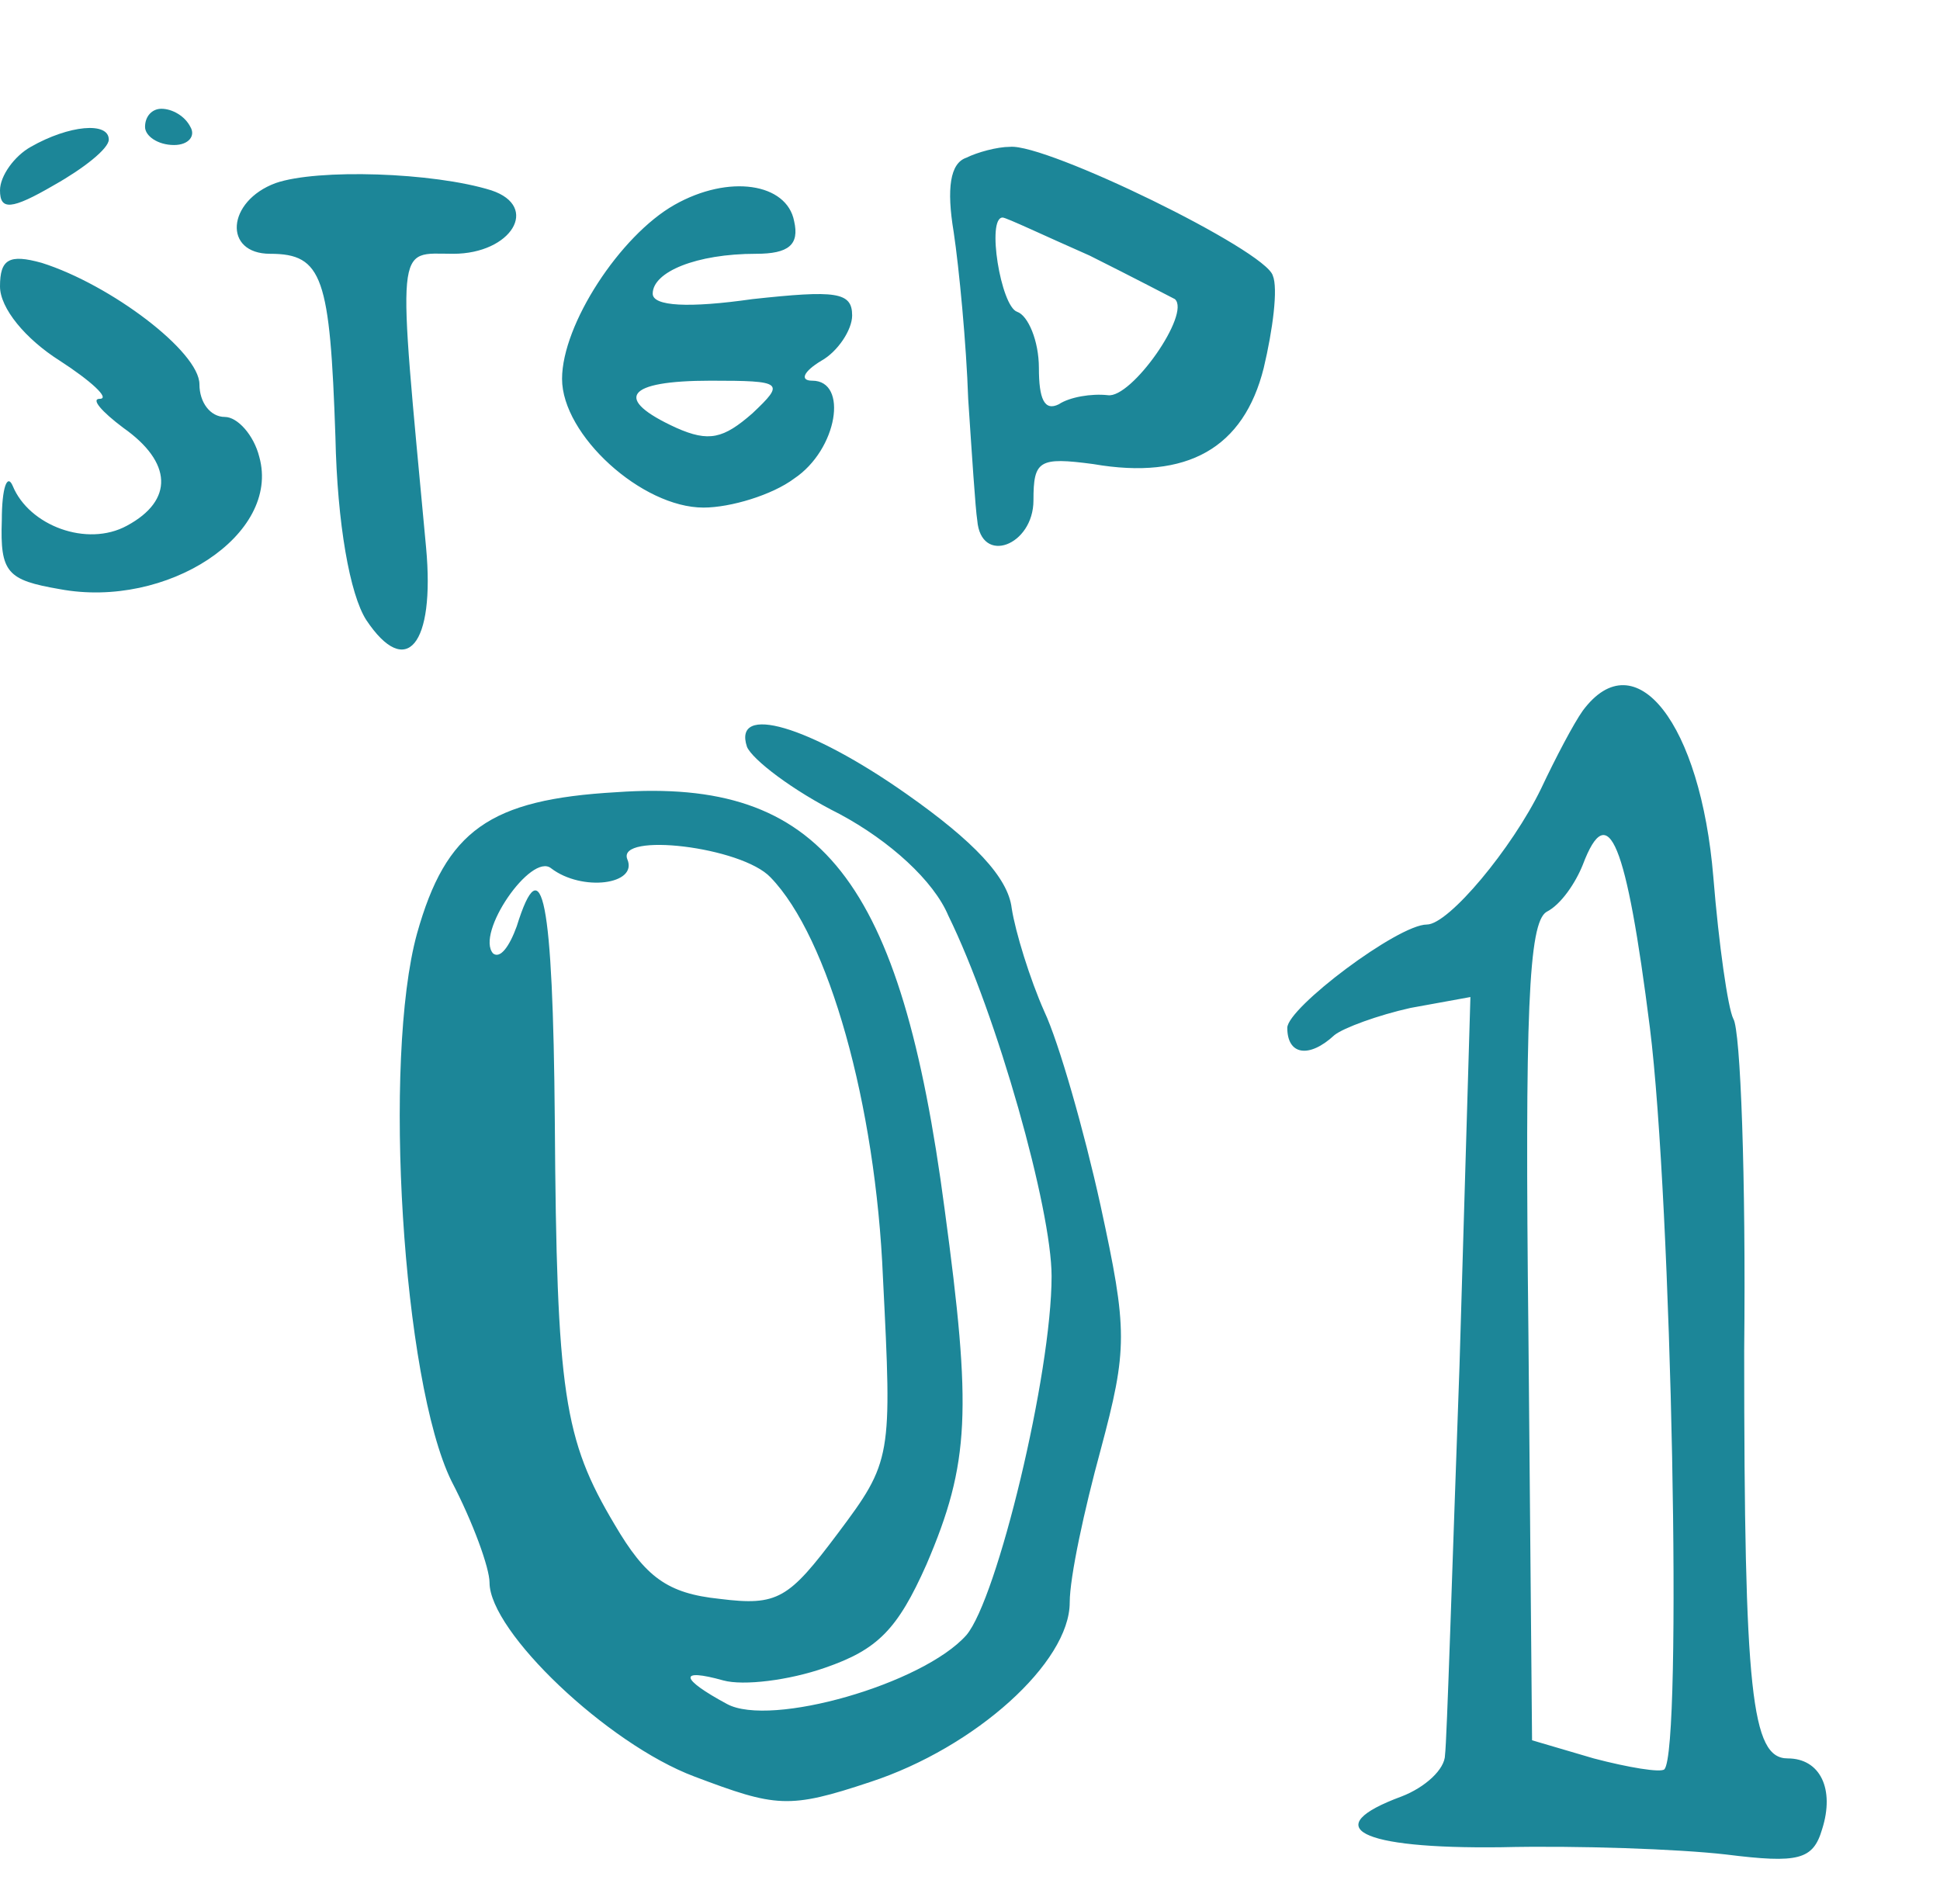
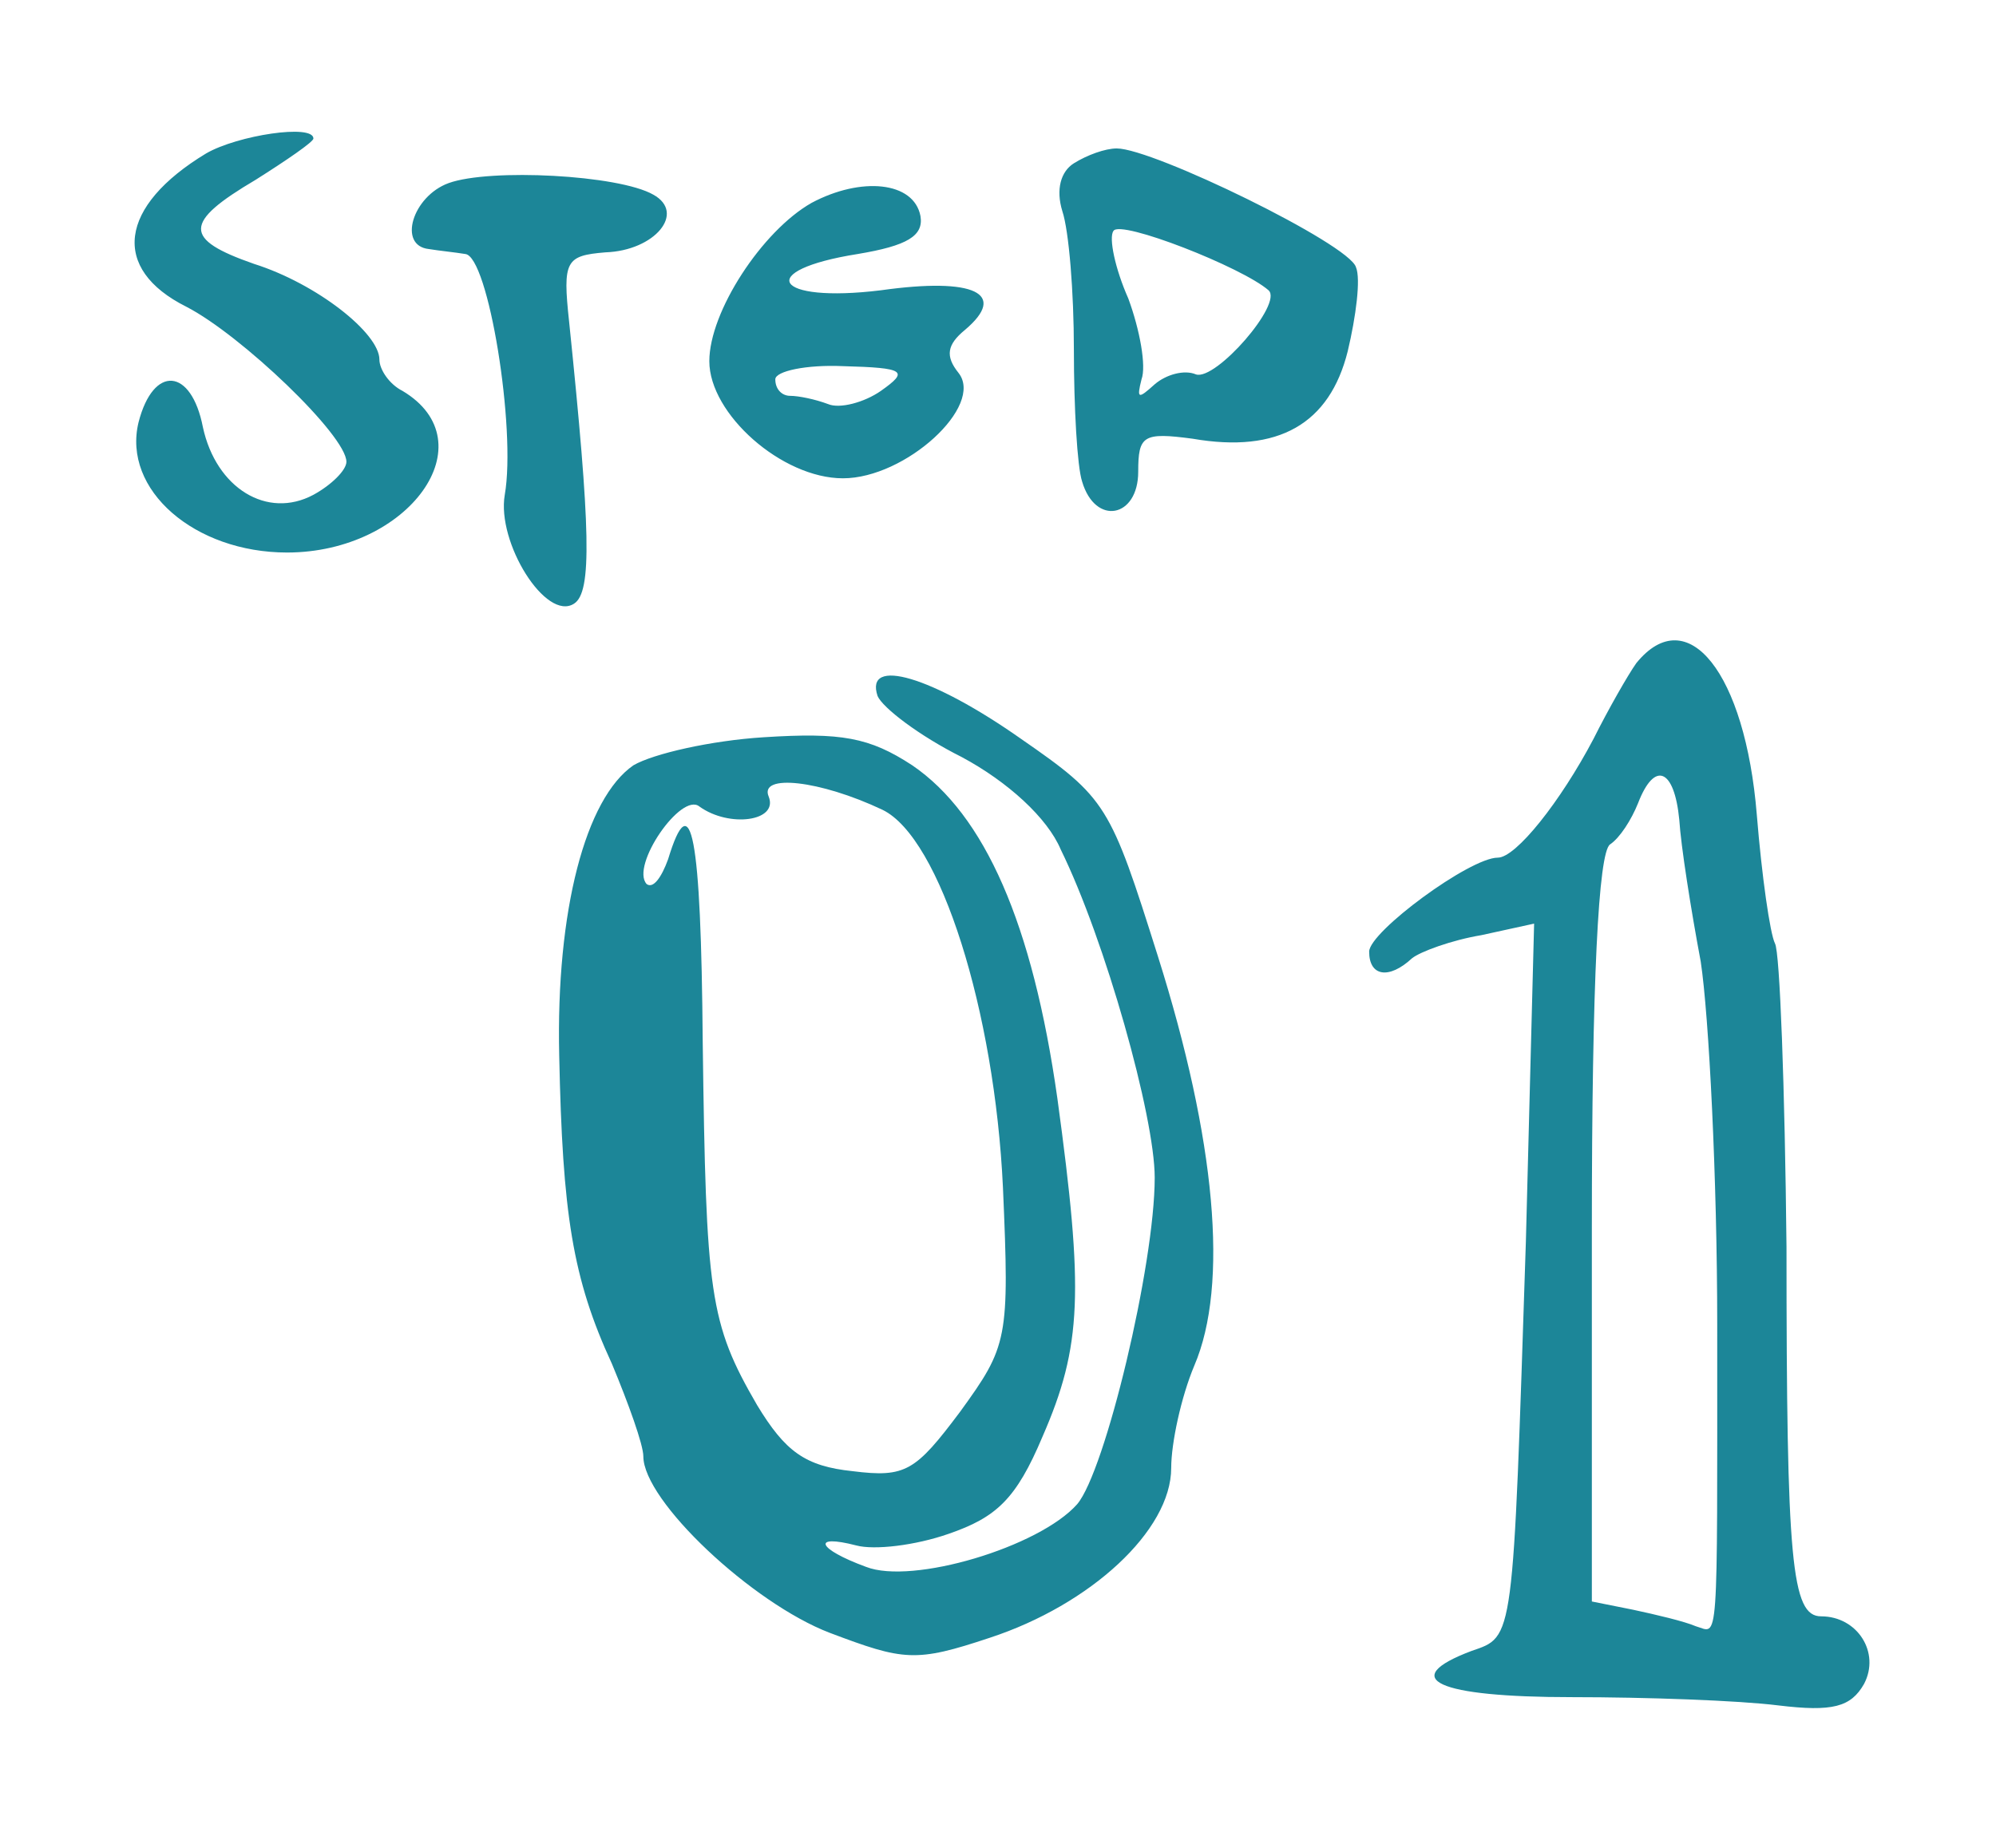
- <svg xmlns="http://www.w3.org/2000/svg" version="1.0" viewBox="0 0 107 105" preserveAspectRatio="xMidYMid meet">
-   <g transform="translate(0,105) scale(0.1,-0.1)" fill="#1c8698" stroke="none">
-     <path d="M80 980 c0 -5 7 -10 16 -10 8 0 12 5 9 10 -3 6 -10 10 -16 10 -5 0 -9 -4 -9 -10z M17 969 c-9 -5 -17 -16 -17 -24 0 -11 6 -11 30 3 16 9 30 20 30 25 0 10 -22 8 -43 -4z M533 963 c-9 -3 -11 -17 -7 -41 3 -20 7 -62 8 -92 2 -30 4 -61 5 -67 2 -25 31 -14 31 11 0 22 3 24 33 20 52 -9 83 9 94 53 5 21 8 44 5 51 -4 14 -125 73 -145 71 -7 0 -18 -3 -24 -6z m68 -54 c24 -12 45 -23 47 -24 9 -8 -24 -55 -37 -53 -9 1 -21 -1 -27 -5 -8 -4 -11 3 -11 20 0 15 -6 29 -12 31 -9 3 -17 52 -8 52 2 0 23 -10 48 -21z M152 949 c-27 -10 -29 -39 -3 -39 29 0 33 -13 36 -101 1 -48 8 -87 17 -101 22 -33 38 -14 33 40 -16 172 -17 162 15 162 32 0 48 26 21 35 -32 10 -96 12 -119 4z M372 937 c-30 -17 -62 -66 -62 -96 0 -31 44 -71 78 -71 15 0 38 7 50 16 24 16 30 54 10 54 -7 0 -5 5 5 11 9 5 17 17 17 25 0 13 -9 14 -55 9 -35 -5 -55 -4 -55 3 0 12 24 22 57 22 18 0 24 5 21 18 -4 21 -36 26 -66 9z m43 -115 c-16 -14 -24 -16 -42 -8 -35 16 -28 26 19 26 40 0 41 -1 23 -18z M0 892 c0 -12 14 -29 33 -41 17 -11 28 -21 22 -21 -5 0 1 -7 13 -16 27 -19 28 -40 2 -54 -22 -12 -54 0 -63 22 -3 7 -6 -1 -6 -19 -1 -29 3 -33 32 -38 59 -11 122 30 110 73 -3 12 -12 22 -19 22 -8 0 -14 8 -14 18 0 18 -49 55 -87 67 -18 5 -23 2 -23 -13z M873 658 c-5 -7 -15 -26 -23 -43 -16 -33 -51 -75 -63 -75 -16 0 -77 -46 -77 -57 0 -15 12 -17 26 -4 5 4 24 11 42 15 l33 6 -6 -203 c-4 -111 -7 -208 -8 -215 0 -8 -11 -18 -24 -23 -46 -17 -24 -29 55 -28 42 1 98 -1 124 -4 40 -5 48 -3 53 14 7 22 -1 39 -19 39 -20 0 -24 36 -24 225 1 95 -2 177 -6 183 -3 6 -8 41 -11 78 -7 85 -43 131 -72 92z m37 -175 c12 -96 18 -398 8 -409 -2 -2 -20 1 -39 6 l-34 10 -2 224 c-2 177 0 227 10 233 8 4 16 16 20 26 14 37 24 13 37 -90z M412 638 c3 -7 25 -24 51 -37 28 -15 52 -37 60 -56 27 -55 57 -162 57 -199 0 -54 -30 -178 -47 -198 -24 -27 -108 -51 -132 -38 -26 14 -27 20 -2 13 11 -3 36 0 56 7 29 10 40 21 56 57 24 56 25 85 10 196 -24 182 -68 238 -181 230 -70 -4 -94 -21 -110 -78 -19 -69 -8 -247 19 -302 12 -23 21 -48 21 -56 0 -27 65 -89 113 -107 45 -17 52 -18 97 -3 58 19 110 66 110 99 0 14 8 51 17 84 15 56 15 66 0 135 -9 41 -23 90 -31 107 -8 18 -16 44 -18 57 -2 17 -21 37 -58 63 -54 38 -96 50 -88 26z m13 -72 c32 -33 58 -125 62 -221 5 -99 5 -101 -25 -141 -27 -36 -33 -40 -65 -36 -29 3 -41 12 -58 41 -28 47 -32 72 -33 223 -1 122 -7 152 -21 107 -4 -11 -9 -18 -13 -15 -10 11 21 56 32 47 17 -13 48 -9 42 5 -6 15 63 7 79 -10z" />
+ <svg xmlns="http://www.w3.org/2000/svg" version="1.0" viewBox="0 0 121 112" preserveAspectRatio="xMidYMid meet">
+   <g transform="translate(0,112) scale(0.1,-0.1)" fill="#1c8698" stroke="none">
+     <path d="M125 1027 c-53 -32 -58 -70 -12 -93 33 -17 97 -78 97 -94 0 -5 -9 -14 -20 -20 -28 -15 -59 4 -67 41 -7 36 -30 38 -39 3 -10 -41 34 -79 90 -79 74 0 122 67 70 98 -8 4 -14 13 -14 19 0 16 -38 46 -76 58 -43 15 -43 25 1 51 19 12 35 23 35 25 0 9 -46 2 -65 -9z M651 1021 c-8 -5 -11 -16 -7 -29 4 -12 7 -49 7 -84 0 -35 2 -71 5 -80 8 -27 34 -22 34 6 0 22 3 24 33 20 52 -9 83 9 94 53 5 21 8 44 5 51 -4 14 -123 72 -145 72 -7 0 -18 -4 -26 -9z m118 -77 c9 -8 -32 -55 -44 -51 -7 3 -18 0 -25 -6 -10 -9 -11 -9 -8 3 3 8 -1 30 -8 49 -8 18 -12 37 -9 41 4 7 78 -22 94 -36z M272 1009 c-22 -8 -31 -38 -12 -40 6 -1 16 -2 22 -3 14 -1 31 -106 24 -146 -5 -29 25 -77 42 -66 11 7 10 45 -3 171 -4 37 -2 40 22 42 30 1 49 24 29 35 -21 12 -99 16 -124 7z M492 997 c-30 -17 -62 -66 -62 -96 0 -32 44 -71 81 -71 38 0 86 44 70 64 -8 10 -7 17 4 26 26 22 6 32 -51 24 -65 -8 -77 12 -14 22 30 5 40 11 38 23 -4 21 -36 24 -66 8z m42 -114 c-10 -7 -25 -11 -32 -8 -8 3 -18 5 -23 5 -5 0 -9 4 -9 10 0 5 19 9 41 8 38 -1 40 -3 23 -15z M992 718 c-5 -7 -17 -28 -26 -46 -20 -38 -47 -72 -58 -72 -17 0 -78 -45 -78 -57 0 -15 12 -17 26 -4 5 4 24 11 42 14 l32 7 -5 -193 c-8 -244 -7 -239 -33 -248 -45 -17 -21 -28 61 -28 45 0 101 -2 125 -5 33 -4 44 -1 52 13 10 19 -4 41 -26 41 -18 0 -21 33 -21 224 -1 96 -4 179 -7 184 -3 6 -8 41 -11 78 -7 86 -42 130 -73 92z m26 -95 c1 -16 7 -54 13 -86 5 -33 10 -132 10 -220 0 -201 1 -187 -13 -183 -7 3 -24 7 -38 10 l-25 5 0 226 c0 150 4 228 11 233 6 4 13 15 17 25 10 26 22 21 25 -10z M532 698 c3 -7 25 -24 51 -37 28 -15 52 -37 60 -56 27 -55 57 -162 57 -199 0 -53 -30 -178 -47 -198 -23 -26 -100 -49 -128 -38 -30 11 -33 20 -6 13 11 -3 36 0 56 7 29 10 41 21 57 59 24 55 25 88 9 205 -15 106 -44 172 -88 202 -26 17 -43 20 -90 17 -32 -2 -67 -10 -79 -17 -29 -20 -47 -88 -45 -176 2 -96 8 -135 32 -187 10 -24 19 -49 19 -56 0 -27 66 -89 113 -107 45 -17 52 -18 97 -3 61 20 110 65 110 103 0 15 6 43 14 62 21 49 13 137 -22 248 -29 92 -31 96 -83 132 -54 38 -95 50 -87 26z m3 -69 c35 -17 68 -122 73 -229 4 -92 3 -96 -26 -136 -27 -36 -33 -40 -65 -36 -29 3 -41 12 -58 40 -29 50 -31 67 -33 220 -1 126 -7 157 -21 111 -4 -11 -9 -18 -13 -15 -10 11 21 56 32 47 18 -13 48 -9 42 6 -6 14 31 10 69 -8z" />
  </g>
</svg>
